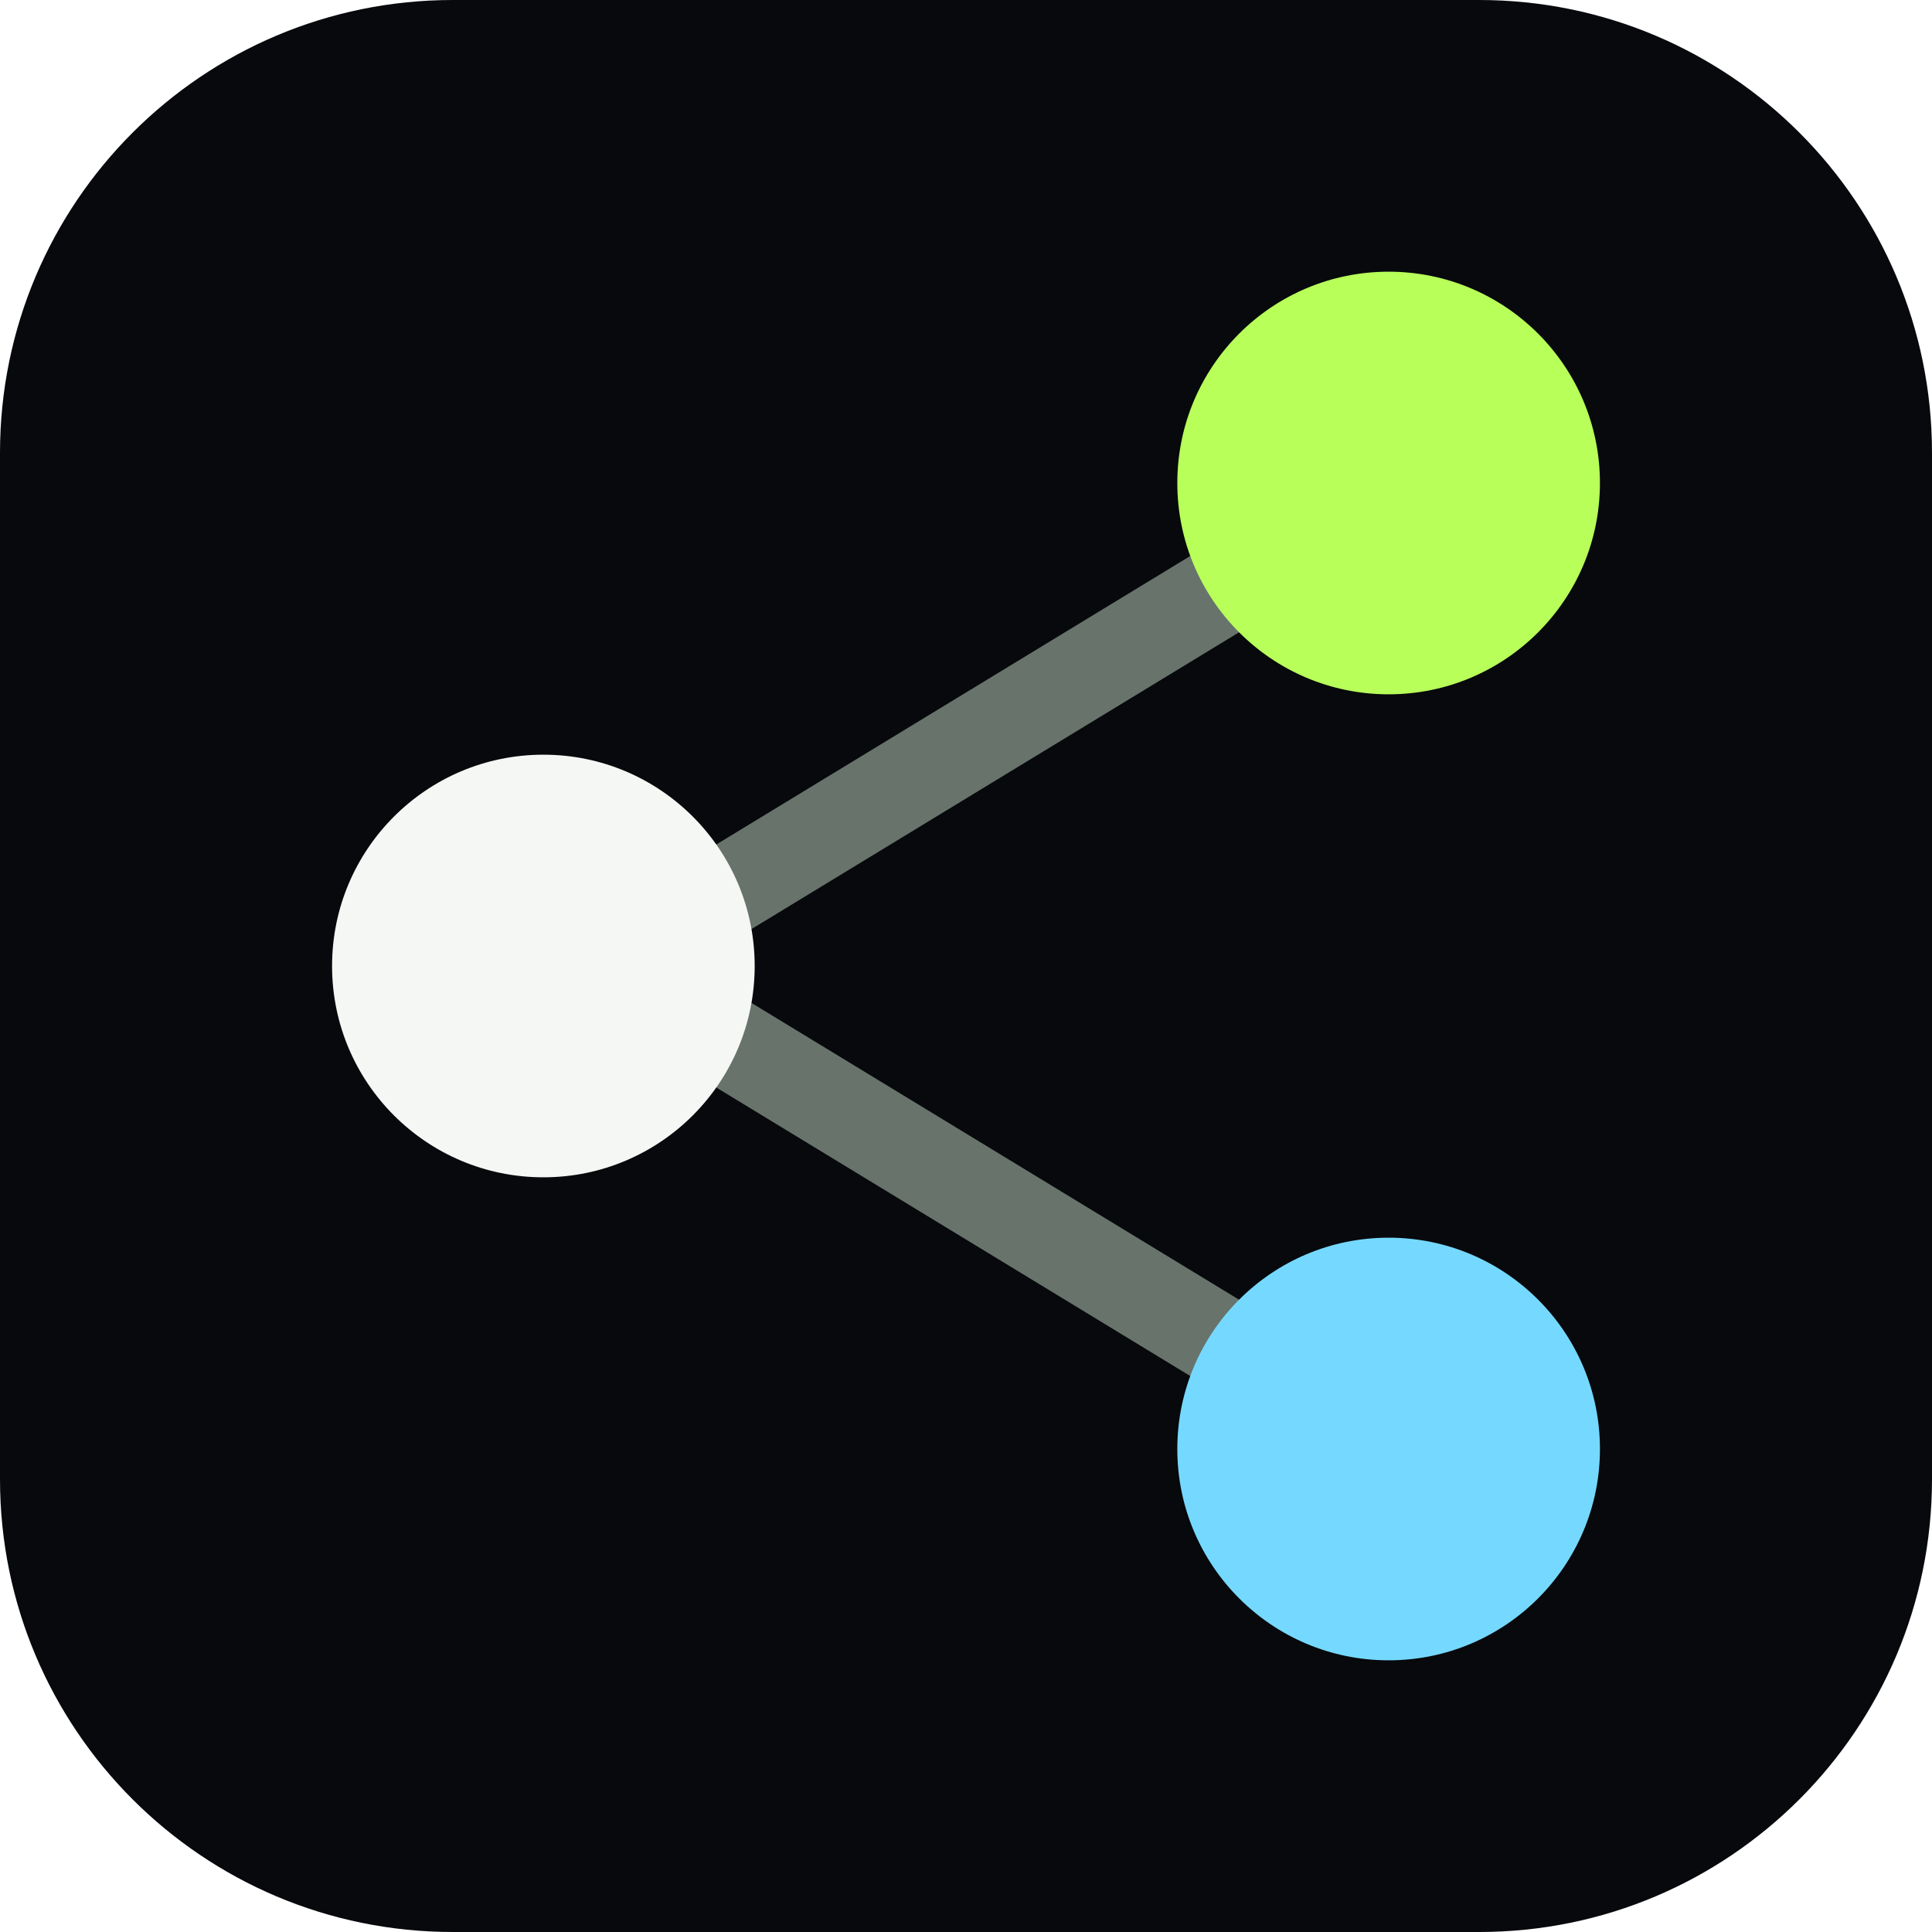
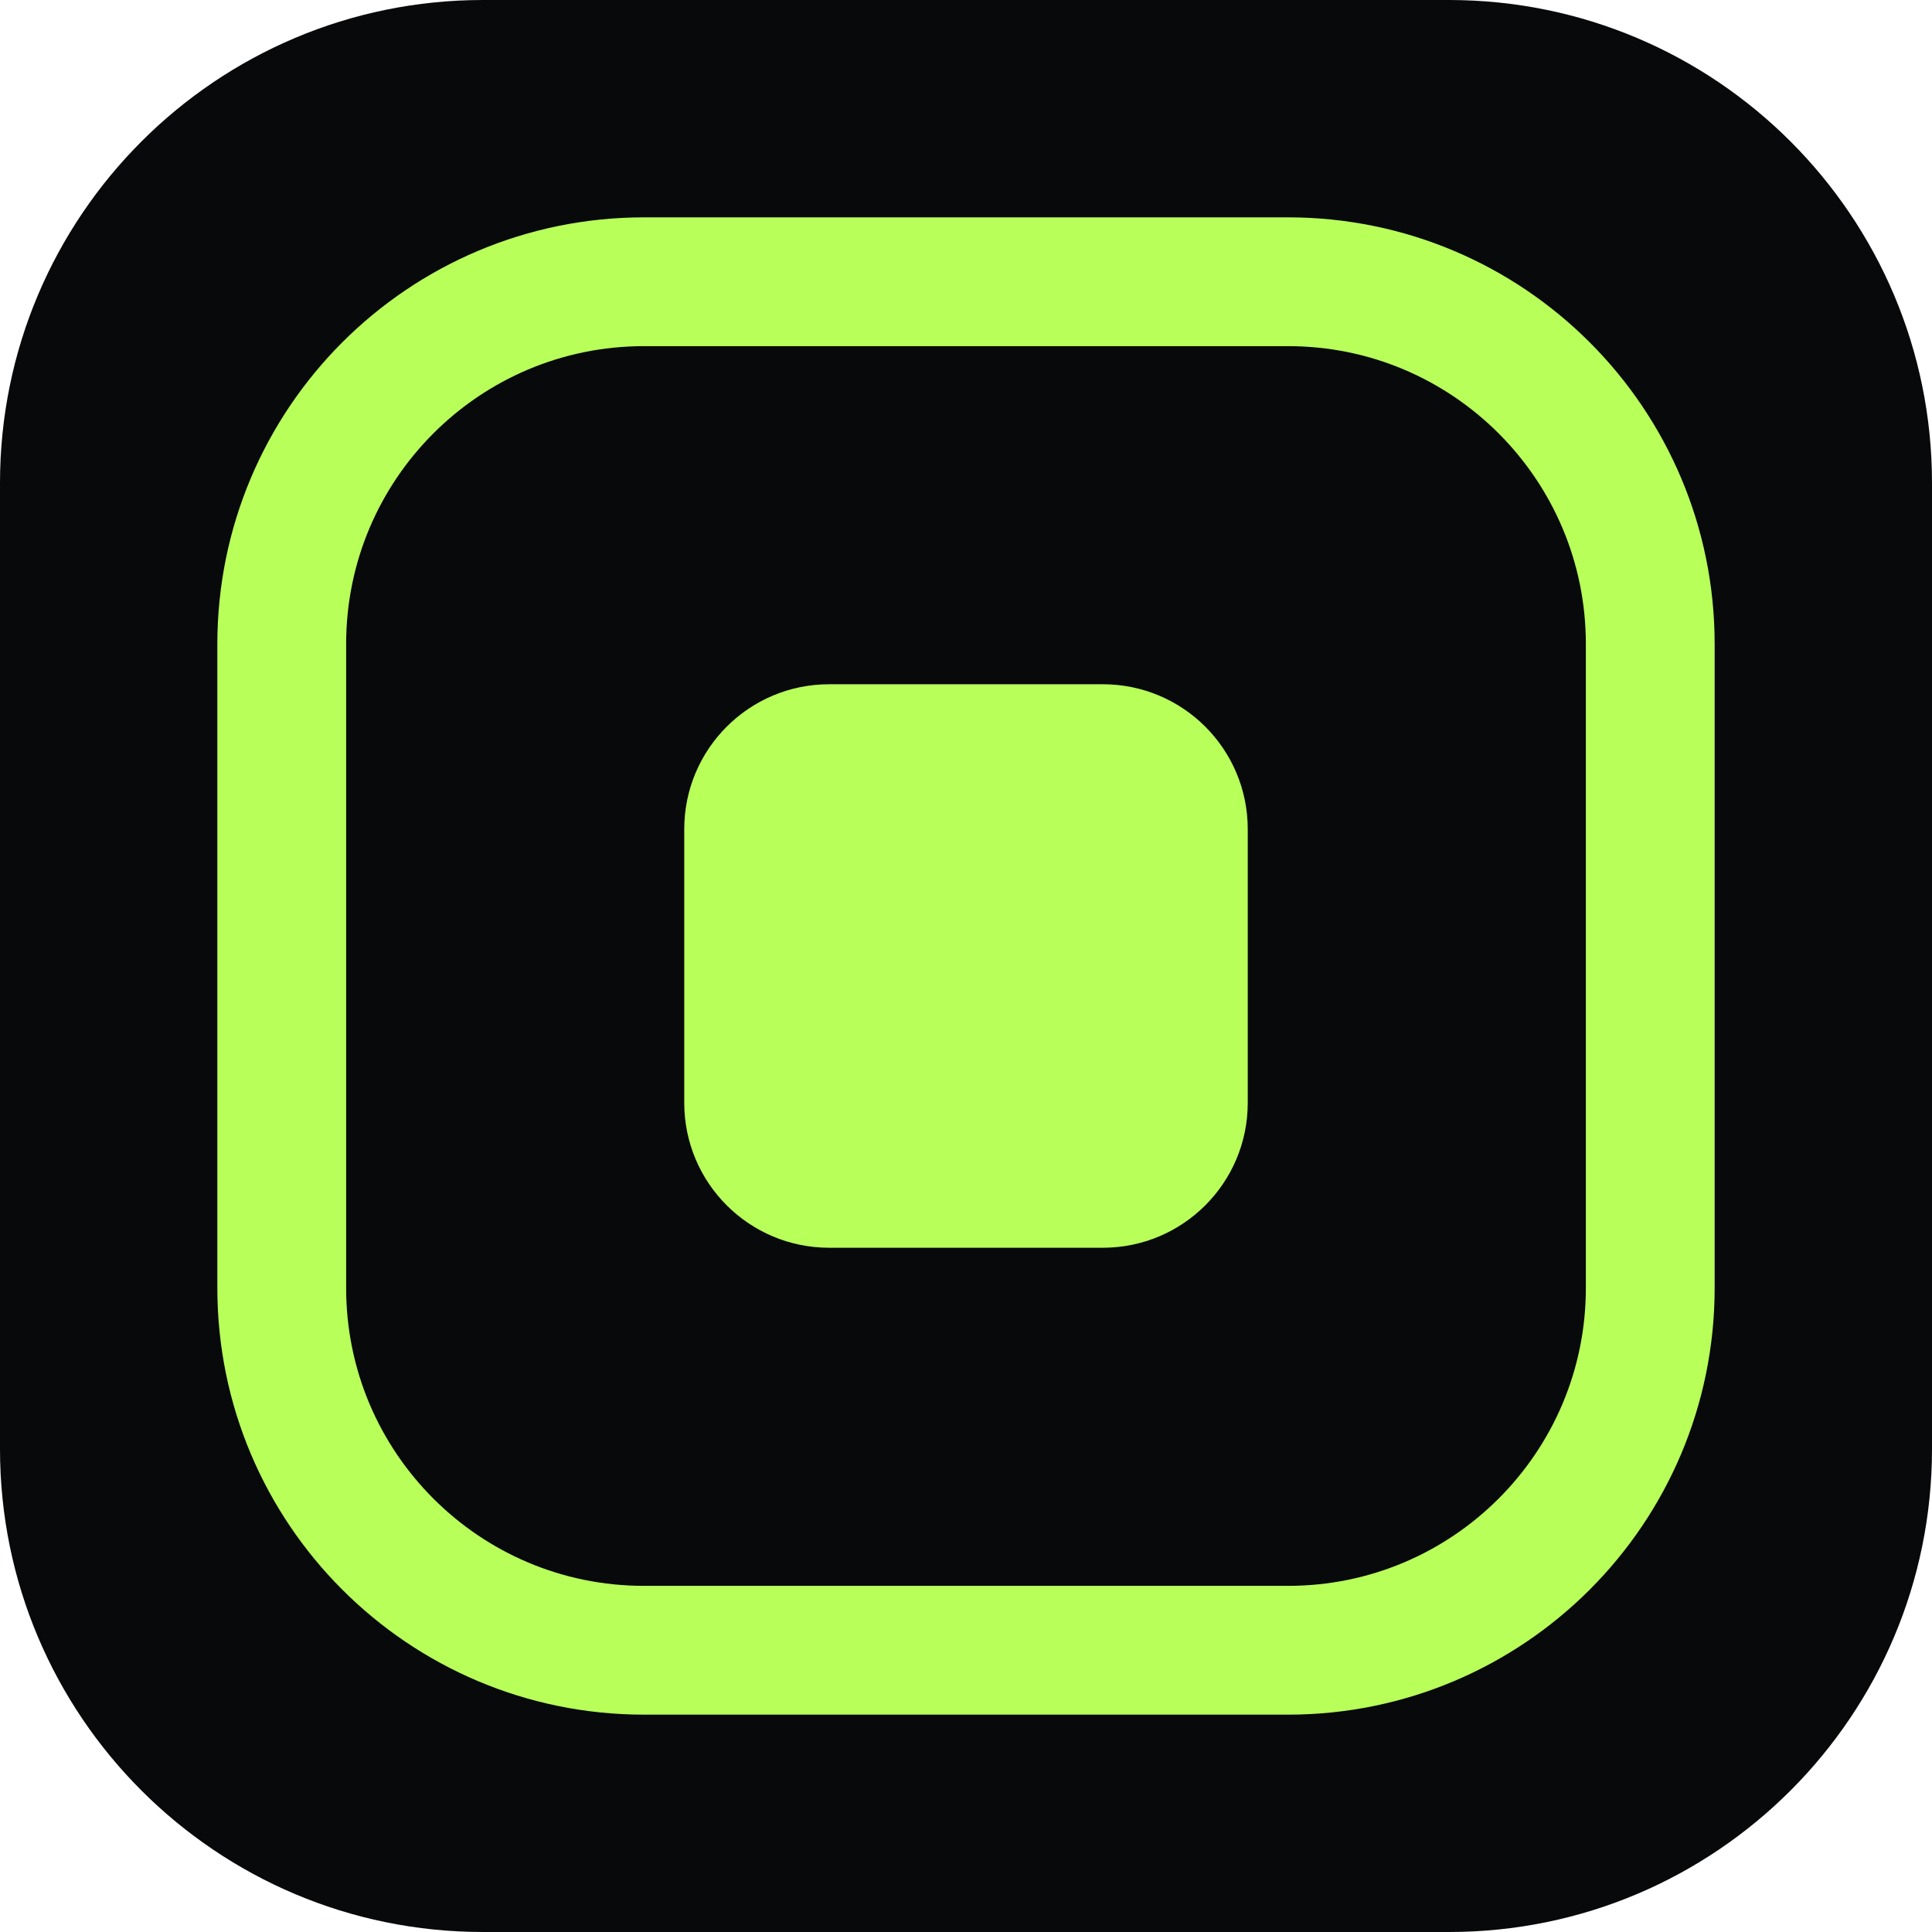
- <svg xmlns="http://www.w3.org/2000/svg" viewBox="0 0 64 64">
-   <rect width="64" height="64" rx="15" fill="#07090c" />
-   <path d="M20 32 43 18M20 32l23 14" stroke="#68736c" stroke-width="3" stroke-linecap="round" />
-   <circle cx="18" cy="32" r="7" fill="#f4f7f3" />
-   <circle cx="46" cy="16" r="7" fill="#b8ff5a" />
-   <circle cx="46" cy="48" r="7" fill="#75d9ff" />
+ <svg xmlns="http://www.w3.org/2000/svg" viewBox="0 0 24 24">
+   <rect width="24" height="24" rx="6" fill="#08090b" />
+   <rect x="3.5" y="3.5" width="17" height="17" rx="4.5" fill="none" stroke="#b8ff5a" stroke-width="1.6" />
+   <rect x="8.5" y="8.5" width="7" height="7" rx="1.8" fill="#b8ff5a" />
</svg>
